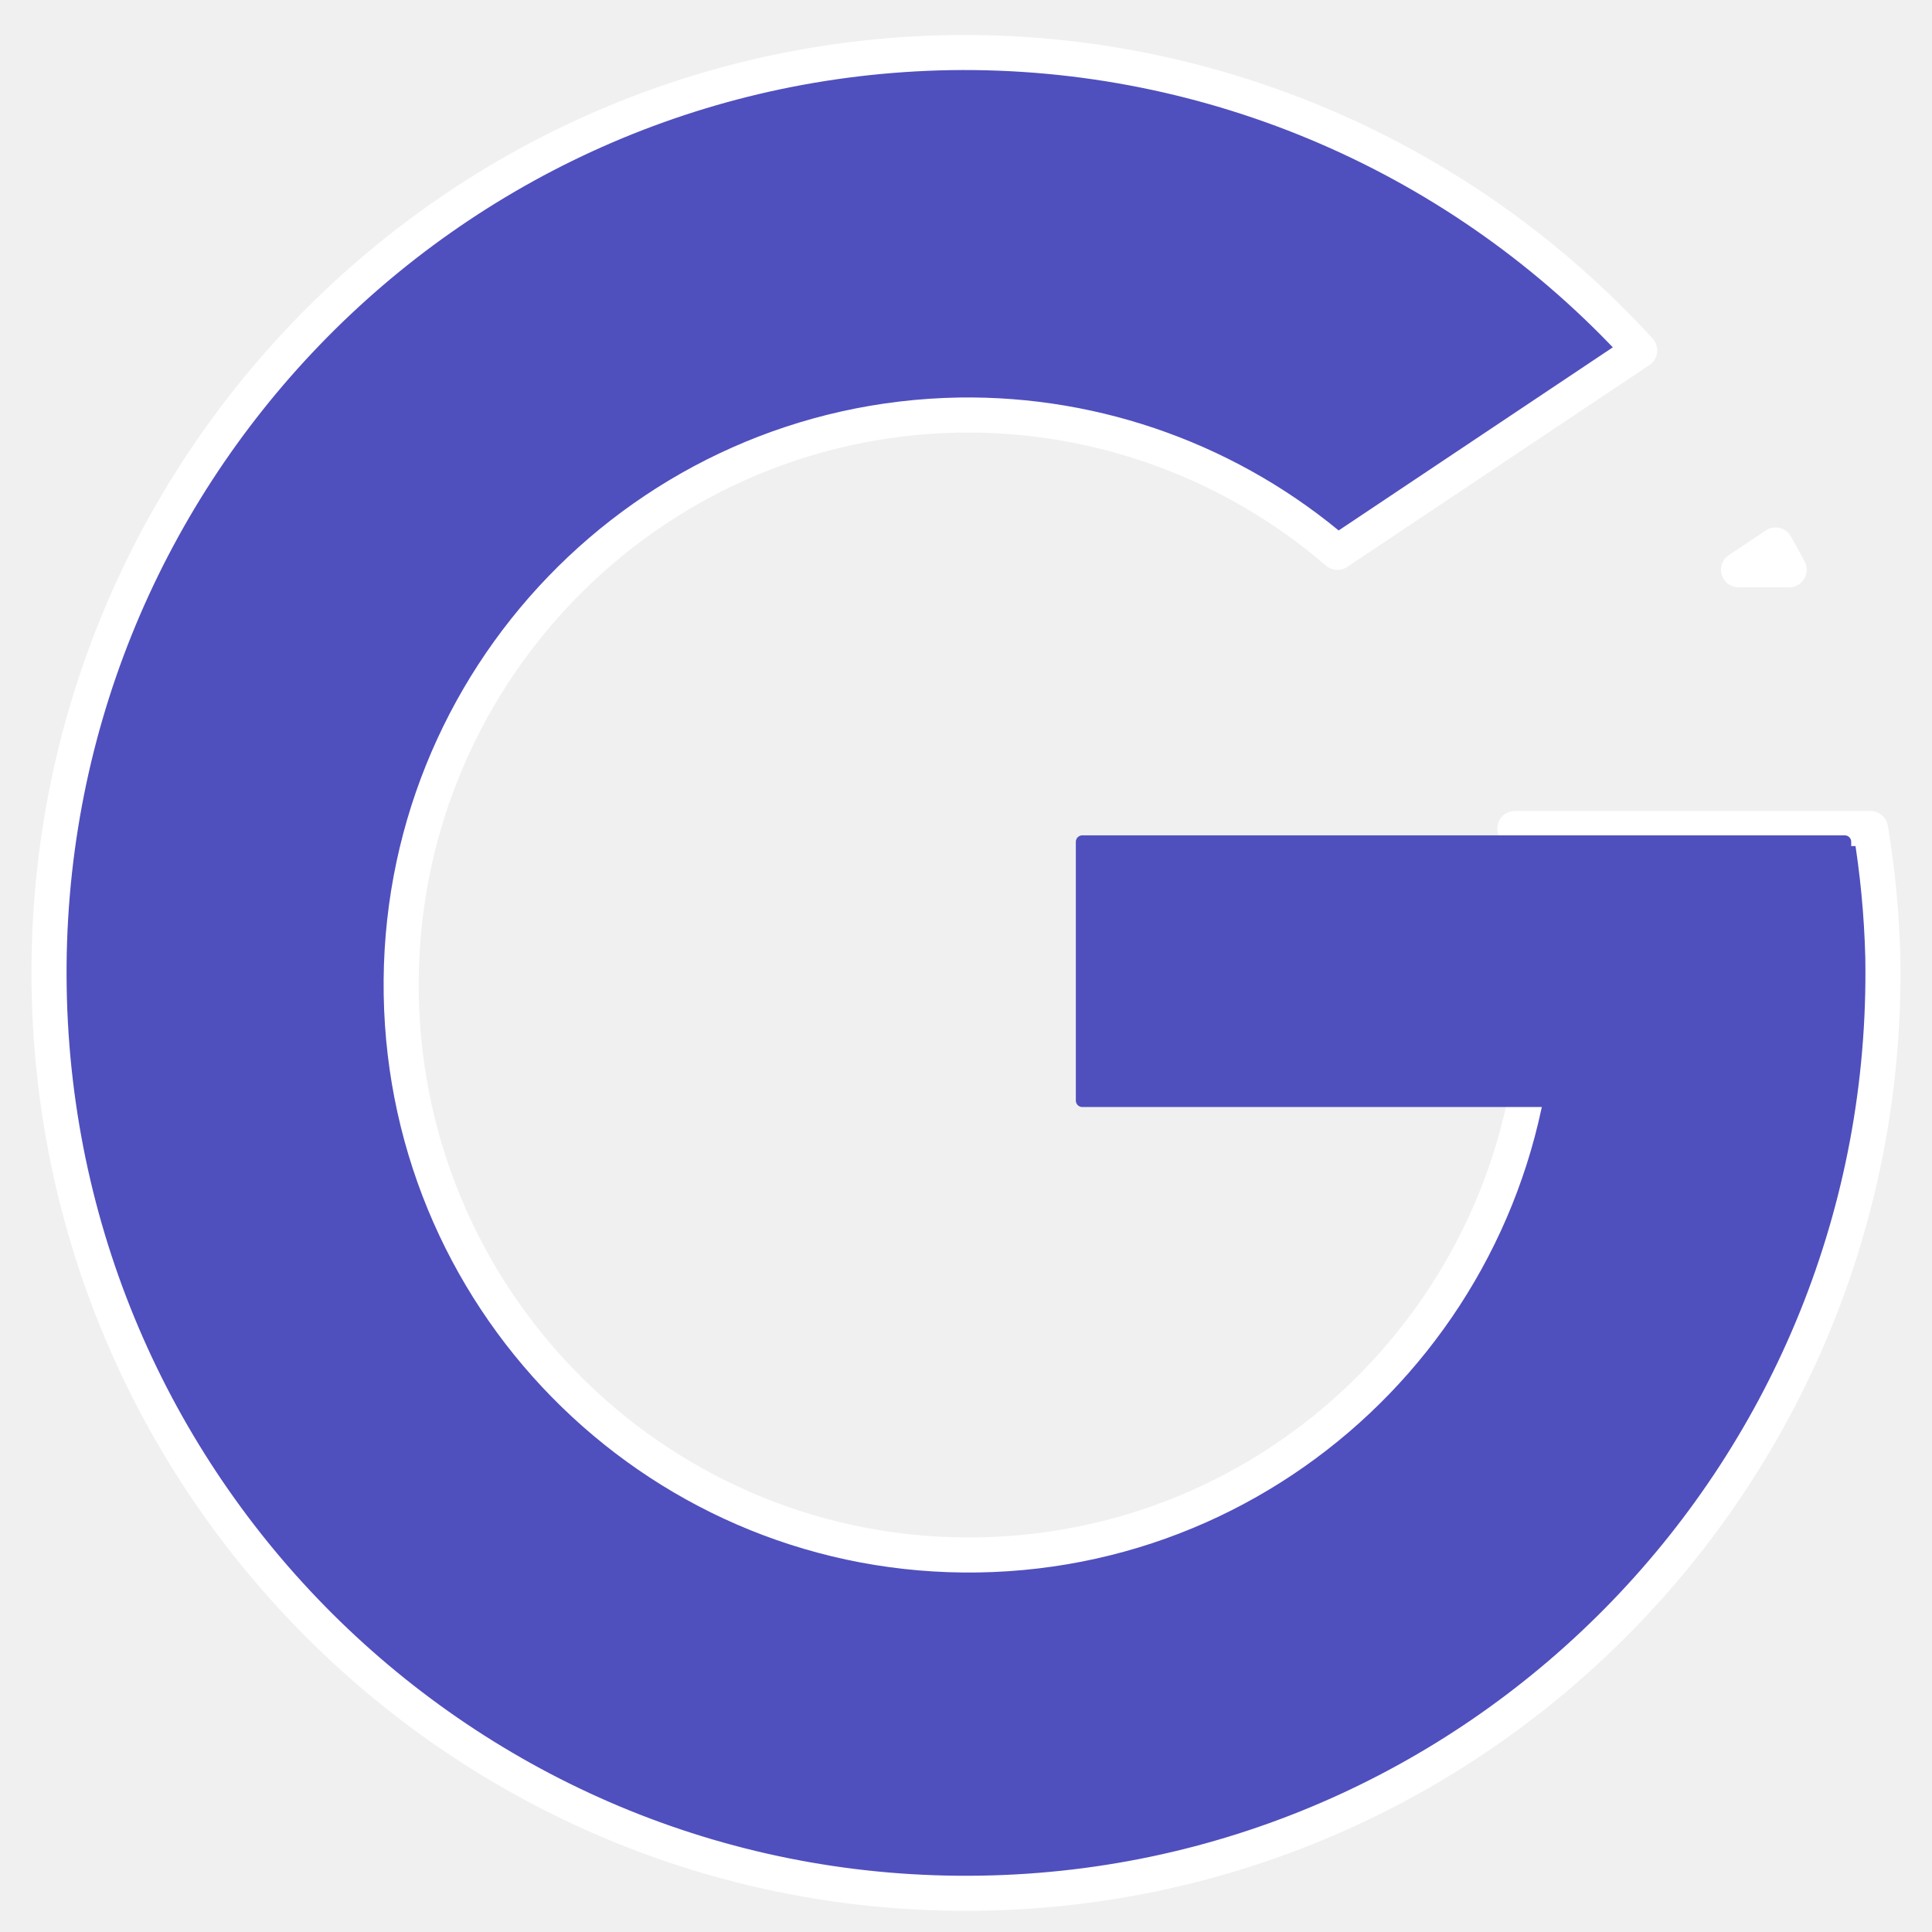
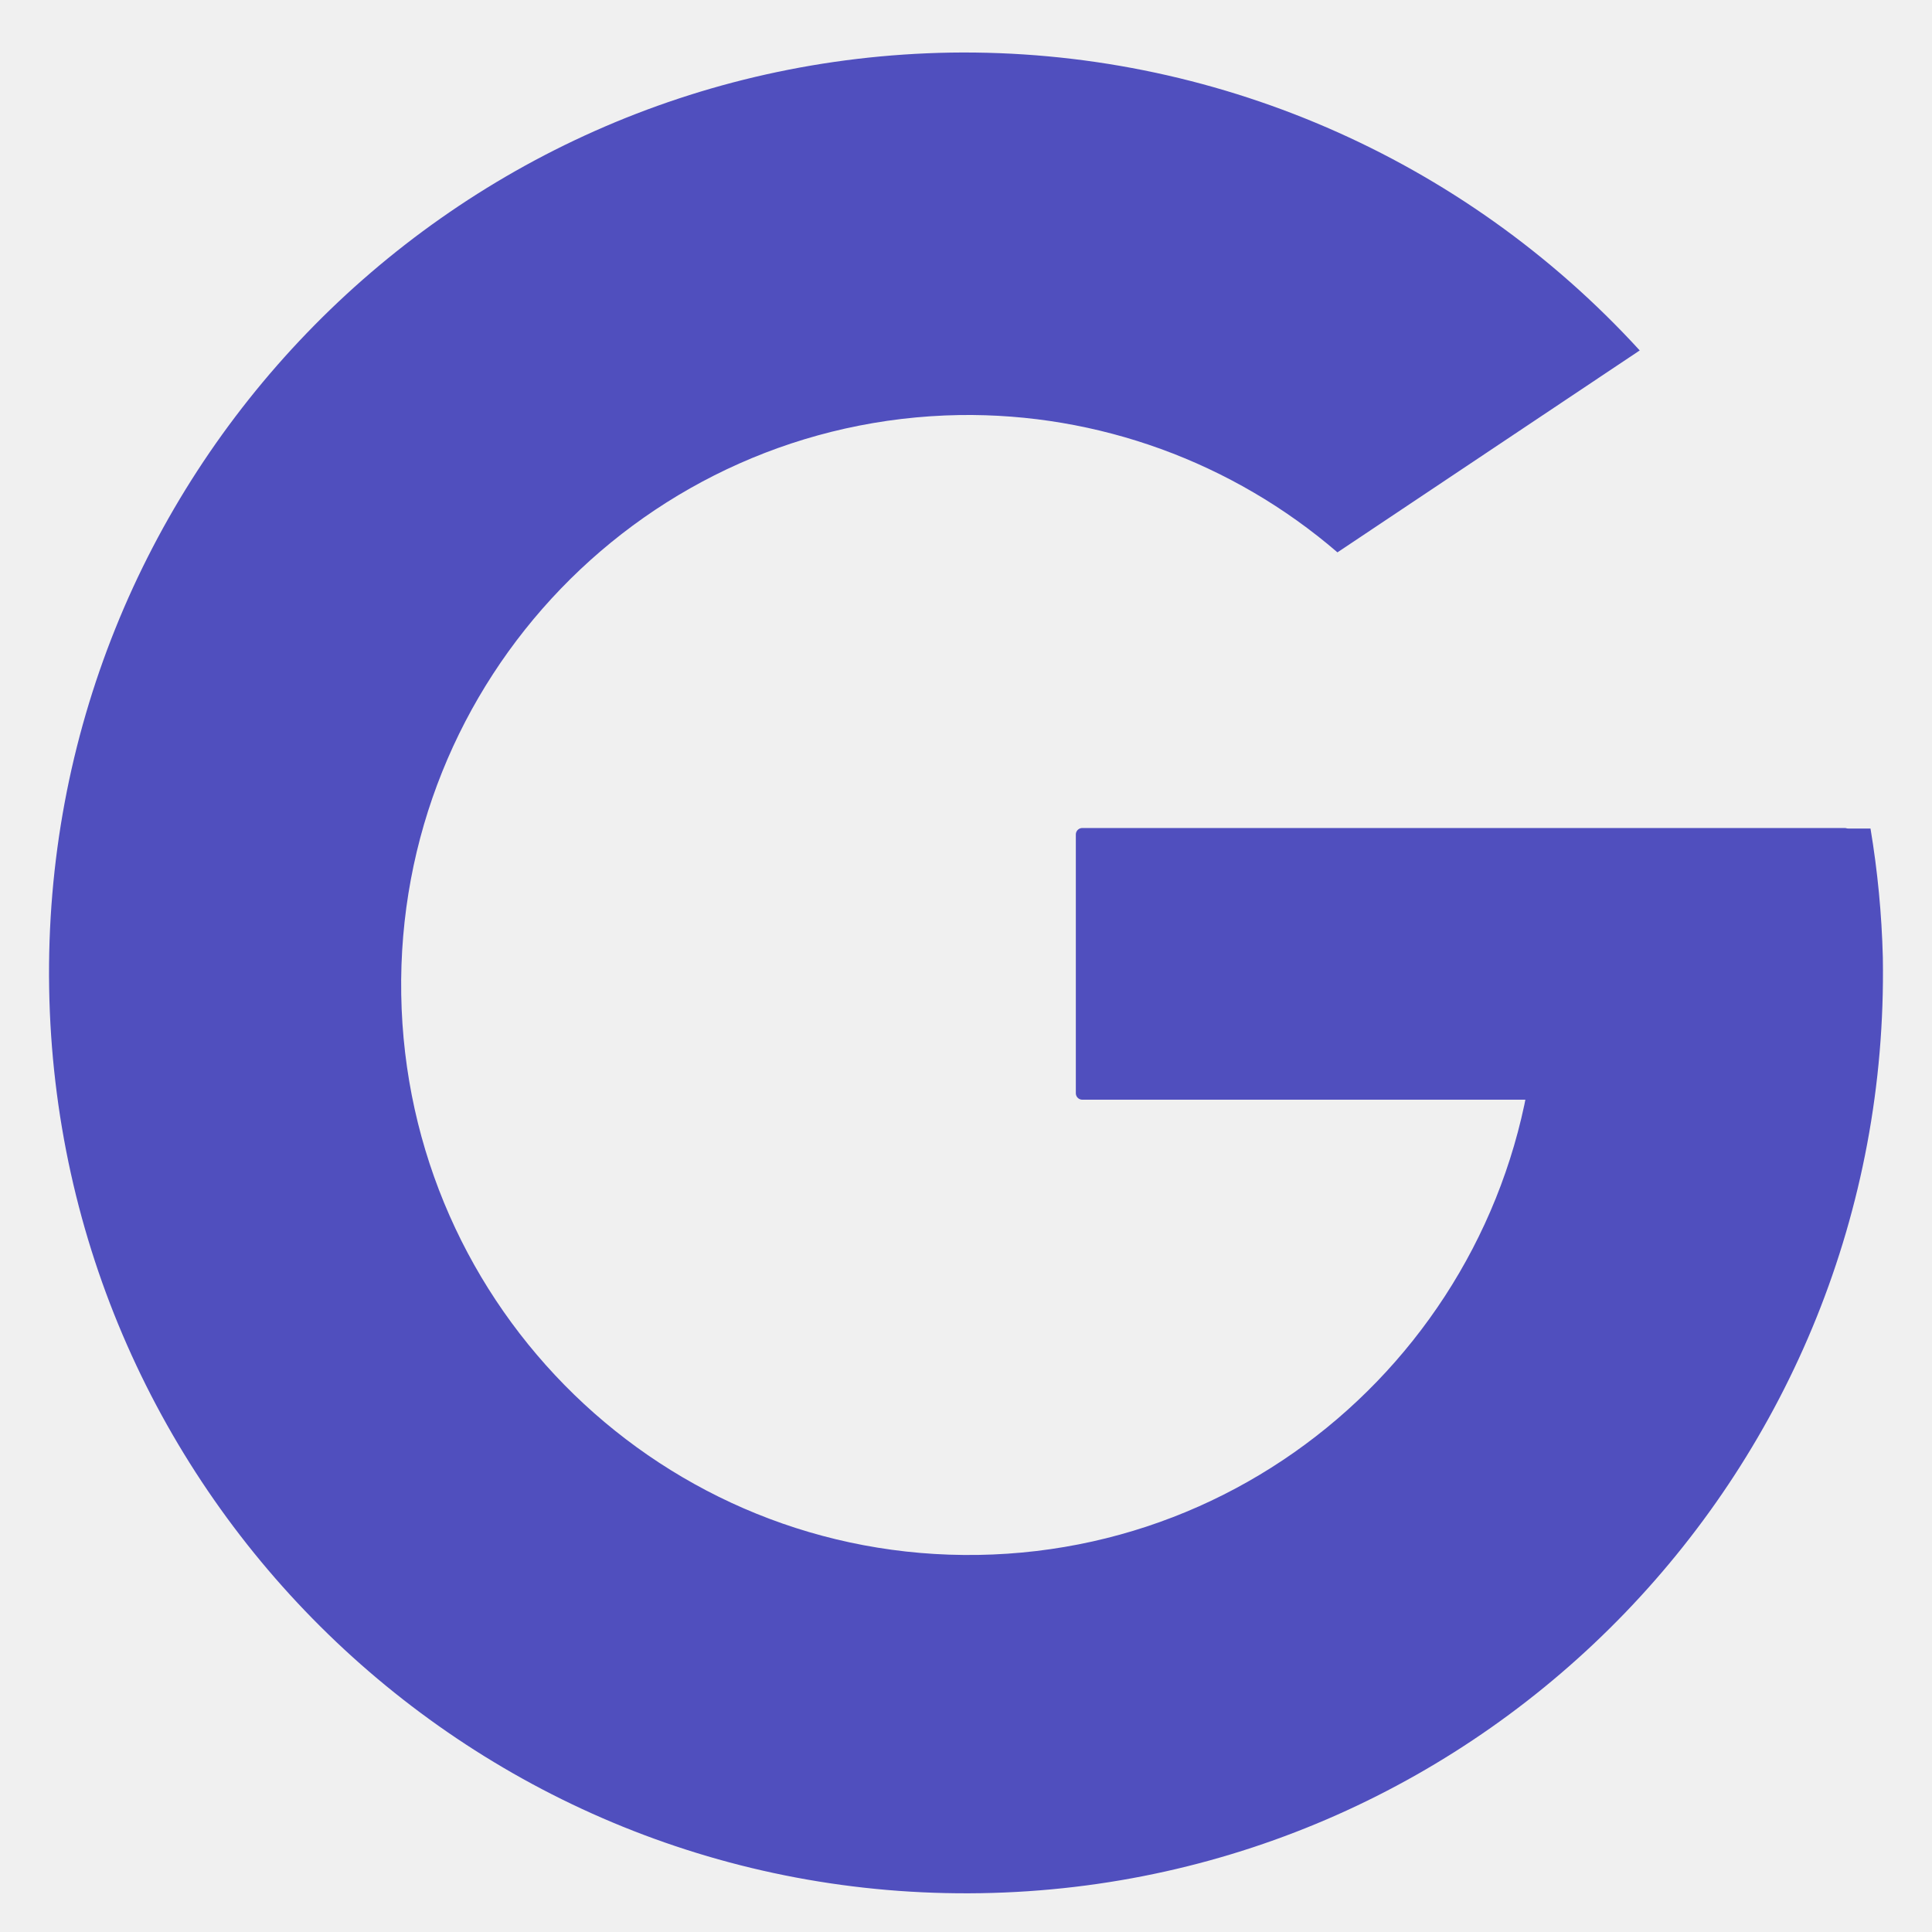
<svg xmlns="http://www.w3.org/2000/svg" width="200" height="200" viewBox="0 0 200 200" id="svg2" version="1.1">
  <defs id="defs4" />
  <g id="layer1" transform="translate(0,-852.3622)">
-     <path style="opacity:1;fill:#504fbe;fill-opacity:1;stroke:#ffffff;stroke-width:3.631;stroke-linecap:butt;stroke-linejoin:round;stroke-miterlimit:4;stroke-dasharray:none;stroke-opacity:1" d="M 98.406 5.445 A 94.924 95.281 0 0 0 5.088 102.285 A 94.924 95.281 0 0 0 101.539 195.982 A 94.924 95.281 0 0 0 194.912 99.197 L 194.91 99.088 A 94.924 95.281 0 0 0 193.633 85.768 L 156.818 85.768 A 58.787 59.008 0 0 1 159.094 100.957 L 159.094 101.025 A 58.787 59.008 0 0 1 101.268 160.965 A 58.787 59.008 0 0 1 41.535 102.938 A 58.787 59.008 0 0 1 99.328 42.965 A 58.787 59.008 0 0 1 138.453 57.18 L 169.744 36.277 A 94.924 95.281 0 0 0 98.406 5.445 z M 183.807 56.418 L 179.967 58.982 L 185.213 58.982 A 94.924 95.281 0 0 0 183.807 56.418 z " transform="translate(0,852.3622)" id="path4136" />
-     <rect style="opacity:1;fill:#504fbe;fill-opacity:1;stroke:#504fbe;stroke-width:1.337;stroke-linecap:butt;stroke-linejoin:round;stroke-miterlimit:4;stroke-dasharray:none;stroke-opacity:1" id="rect4141" width="78.929" height="26.786" x="112.038" y="939.505" ry="0" />
+     <path style="opacity:1;fill:#504fbe;fill-opacity:1;stroke:#ffffff;stroke-width:3.631;stroke-linecap:butt;stroke-linejoin:round;stroke-miterlimit:4;stroke-dasharray:none;stroke-opacity:0" d="M 98.406 5.445 A 94.924 95.281 0 0 0 5.088 102.285 A 94.924 95.281 0 0 0 101.539 195.982 A 94.924 95.281 0 0 0 194.912 99.197 L 194.91 99.088 A 94.924 95.281 0 0 0 193.633 85.768 L 156.818 85.768 A 58.787 59.008 0 0 1 159.094 100.957 L 159.094 101.025 A 58.787 59.008 0 0 1 101.268 160.965 A 58.787 59.008 0 0 1 41.535 102.938 A 58.787 59.008 0 0 1 99.328 42.965 A 58.787 59.008 0 0 1 138.453 57.18 L 169.744 36.277 A 94.924 95.281 0 0 0 98.406 5.445 z " transform="translate(0,852.3622)" id="path4136" />
+     <rect style="opacity:1;fill:#504fbe;fill-opacity:1;stroke:#504fbe;stroke-width:1.337;stroke-linecap:butt;stroke-linejoin:round;stroke-miterlimit:4;stroke-dasharray:none;stroke-opacity:1" id="rect4141" width="78.929" height="26.786" x="112.038" y="938.747" ry="0" />
  </g>
</svg>
